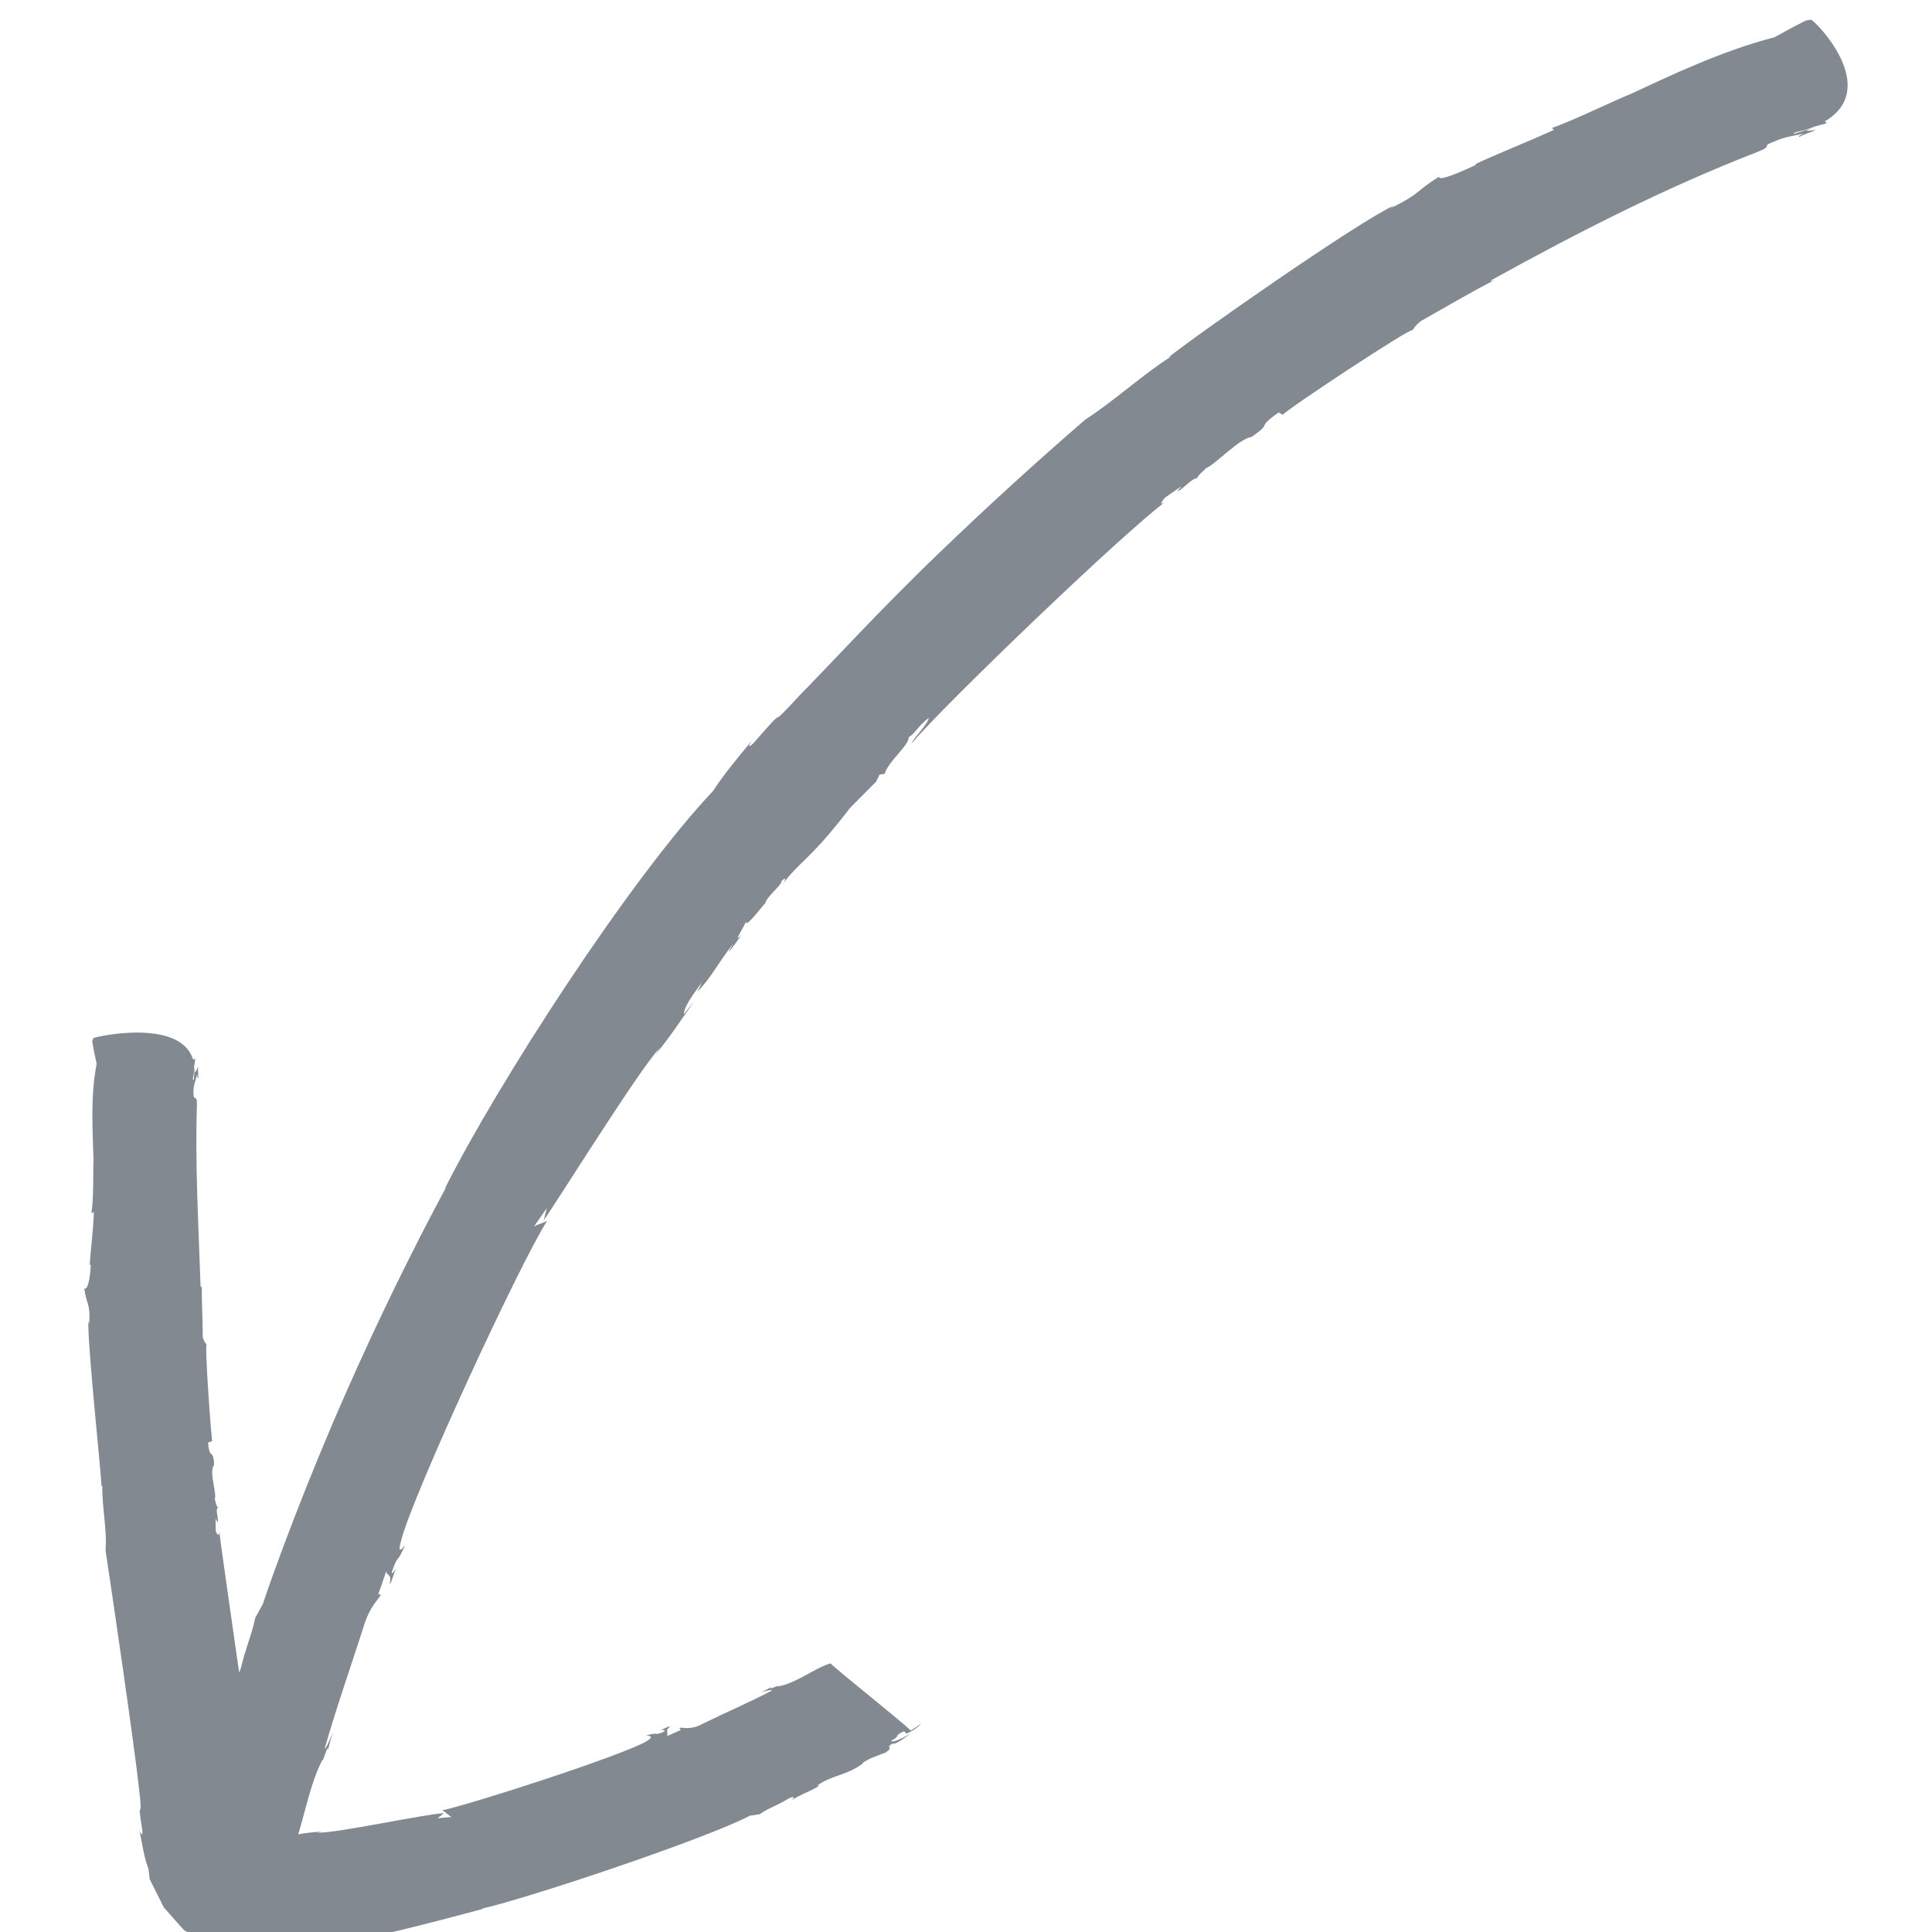
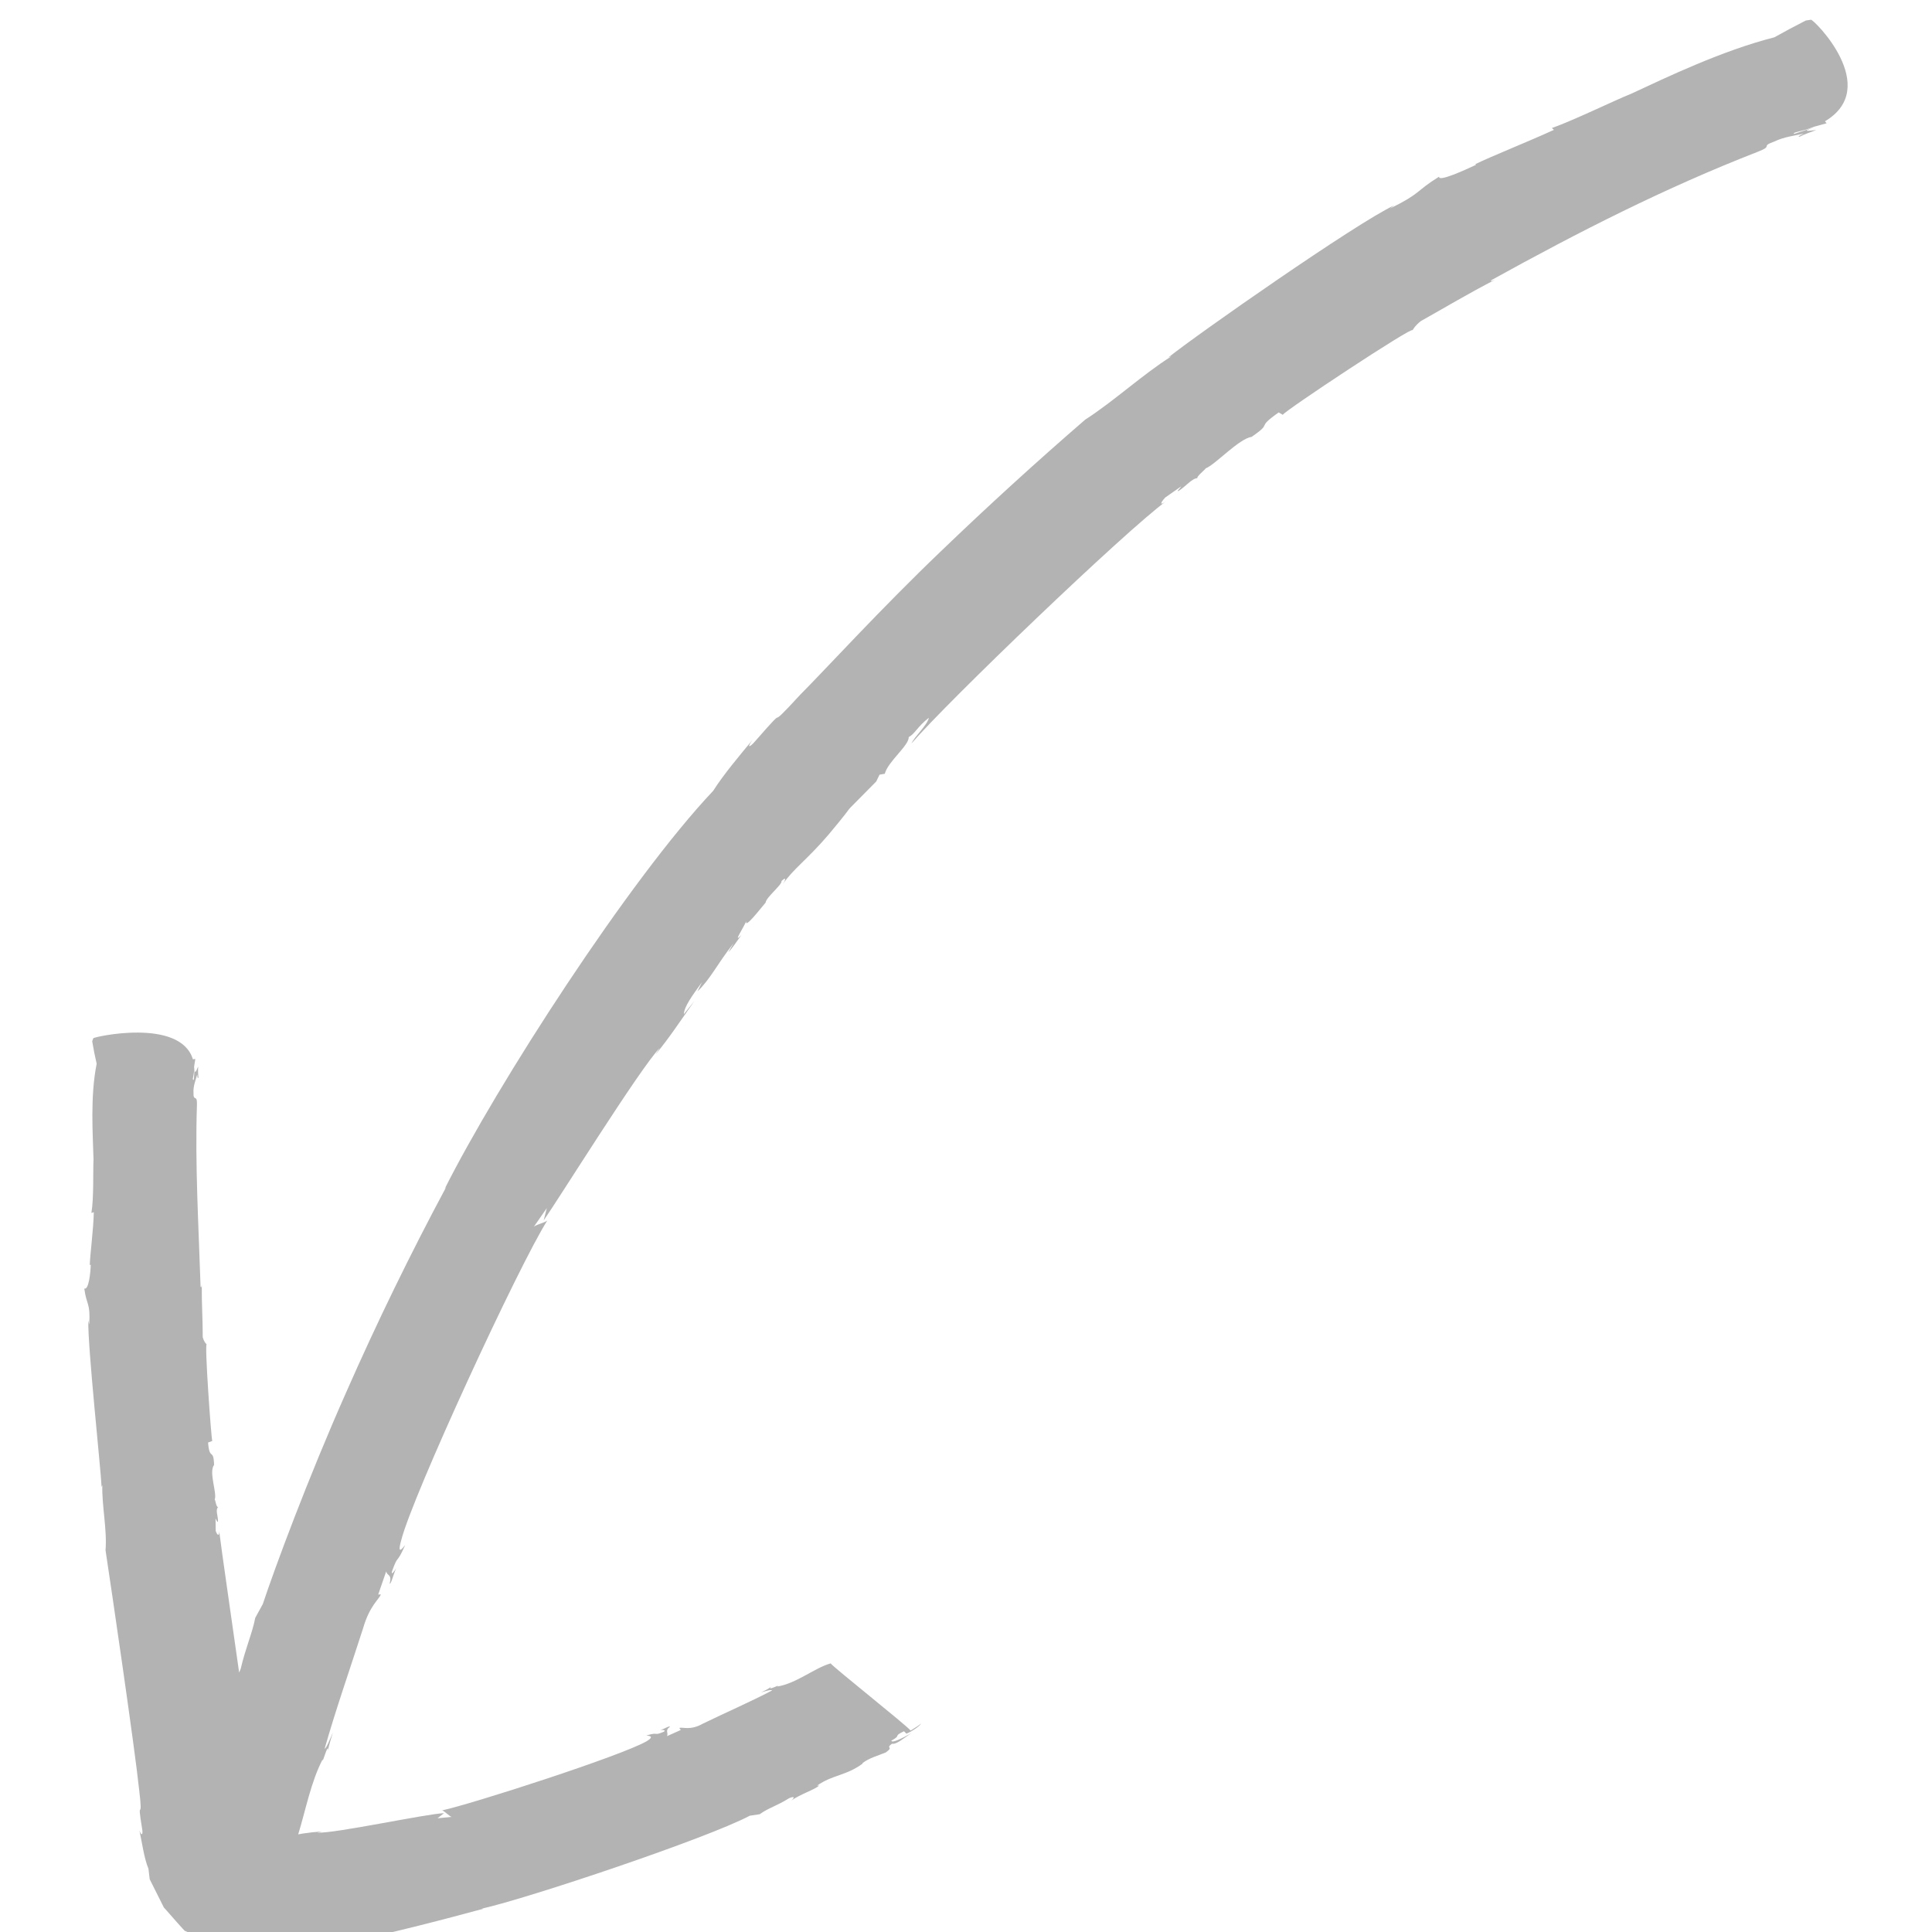
<svg xmlns="http://www.w3.org/2000/svg" width="32" height="32">
-   <path fill="#838990" d="M1.478 21.932c.022-.36-.046-.31-.082-.59.074.033.105-.276.107-.395l-.016.006c.005-.178.06-.582.067-.875l-.04.012c.042-.246.025-.707.035-.885-.01-.404-.058-1.037.052-1.586a6.24 6.24 0 01-.074-.372l.018-.05c.003-.023 1.438-.344 1.65.348l.04-.005-.02.127c.006.157-.046.225-.005.218l.015-.213c-.002.157.03.05.057-.007a1.07 1.07 0 00.005.182c-.018.028-.015-.024-.02-.05-.023.082-.07.196-.062.3-.006.16.064.015.057.204-.033.993.027 1.98.06 3.01.017.024.015-.004.02-.034-.003.312.017.588.016.873.022.077.048.097.066.12-.04-.047.075 1.57.092 1.597l-.07.026c.026.31.09.082.1.37-.093.12.054.47.01.574.01-.003.026.136.057.124-.05.05 0 .146-.003.235-.012.033-.02-.02-.04-.044l.003.205c.026.076.06.092.058.006.04.327.2 1.423.33 2.34a.786.786 0 00.025-.06c.083-.355.19-.582.242-.847l.125-.228c.2-.602.745-2.075 1.383-3.512a48.95 48.95 0 011.657-3.4l-.03.04c.872-1.737 3.056-5.124 4.45-6.598.167-.265.443-.592.65-.842-.105.147-.04.122.05.015.65-.744.068-.03.742-.765.406-.407 1.34-1.43 2.33-2.376a61.155 61.155 0 012.39-2.18c.465-.297.97-.763 1.428-1.048l-.053.02c.448-.362 3.128-2.238 3.745-2.522l-.072.054c.527-.26.42-.285.813-.528-.017.095.44-.116.614-.197l-.015-.01c.26-.127.87-.37 1.303-.568l-.034-.03c.376-.134 1.047-.463 1.313-.568.593-.276 1.51-.716 2.372-.935.17-.095.343-.188.52-.278l.086-.013c.044-.01 1.178 1.12.232 1.682l.027.033-.204.056c-.236.093-.363.088-.334.12l.332-.11c-.242.087-.064.054.035.046-.1.036-.197.07-.275.11-.053 0 .03-.03.066-.05-.136.03-.332.054-.485.13-.25.09.004.064-.285.174-1.52.592-2.947 1.317-4.402 2.122-.025.033.015.01.06-.006-.446.23-.828.46-1.227.683-.1.08-.116.12-.14.154.033-.09-2.136 1.345-2.148 1.4l-.068-.04c-.405.287-.072.146-.45.406-.204.026-.604.462-.758.52.007.005-.168.147-.137.163-.088 0-.19.133-.31.21-.05.02.02-.037.04-.074l-.265.185c-.087.095-.09.14.02.057-.687.502-3.623 3.32-4.222 4.016.05-.115.262-.302.288-.426-.192.15-.233.27-.334.32.01.136-.345.406-.396.608l-.087.015-.055.113c-.745.76-.186.16-.792.883-.355.415-.583.564-.754.817.026-.036.078-.15-.024-.05.023.05-.258.272-.262.356-.09.104-.36.458-.32.3-.02.08-.245.408-.08.235-.08.11-.15.22-.218.288l.087-.15c-.28.357-.38.59-.598.798l.075-.153c-.16.22-.295.404-.3.53l.175-.218c-.26.367-.406.596-.646.888l.072-.112c-.335.35-1.664 2.488-1.923 2.858l.052-.204-.22.316c.018-.036.187-.074.228-.11-.463.723-2.234 4.557-2.42 5.297-.082.296.057.08.065.08-.15.34-.108.13-.216.43-.022.083.043-.004.067-.047-.055.128-.08.255-.107.257.042-.17-.043-.123-.057-.207l-.133.385.044-.003c-.03.086-.184.18-.295.564-.207.645-.45 1.338-.636 1.992.026-.004.08-.136.137-.268-.025.087-.072.217-.08.303.007-.17-.108.267-.088.138-.193.363-.286.855-.407 1.246l.077-.014a3.65 3.65 0 01.318-.034l-.08.02c.3.014 1.815-.315 2.1-.323l-.107.084.238-.023c-.025.01-.154-.13-.172-.105.495-.105 2.99-.91 3.396-1.147.162-.097 0-.09-.004-.095.217-.068.11.014.29-.063.044-.028-.027-.033-.057-.028.08-.025.146-.074.16-.054-.09.058-.023.1-.05.155l.228-.102-.024-.033c.05-.023.174.05.39-.072.37-.18.78-.358 1.147-.55-.016-.018-.1.008-.185.033.05-.025.128-.057.166-.096-.07.083.167-.053.105-.002.315-.05.62-.31.883-.383.055.073 1.263 1.03 1.325 1.113.076-.048.152-.095.17-.116-.006.032-.15.132-.24.167l-.04-.04c-.196.092-.027.056-.21.156.013.047.185-.043.334-.125-.13.082-.244.19-.324.176-.116.086.042.04-.1.143-.115.05-.277.09-.39.18l.006.005c-.28.206-.498.183-.756.366l.037-.002c-.087.074-.3.136-.466.25.046-.034.076-.086-.034-.04-.195.124-.35.164-.486.265l-.165.025c-.71.376-3.67 1.368-4.442 1.54h.032c-.582.157-1.47.394-2.38.582l-.346.068-.177.033-.046.008-.014.002c.04-.002-.374.027-.2.016H4.84l-.02-.002-.084-.004c-.22-.01-.438-.02-.645-.033l-.304-.017-.073-.004h-.022l-.003-.002h-.002c.563.254-.77-.344-.63-.283l-.002-.003-.026-.027-.094-.104-.176-.2-.042-.047-.005-.007-.233-.465v-.005l-.002-.017-.004-.03-.014-.12c-.075-.182-.107-.442-.15-.636.036.105.062.064.046-.02-.097-.596.023-.046-.05-.65-.073-.698-.463-3.352-.557-3.97.028-.34-.064-.75-.053-1.08l-.012.033c-.018-.35-.233-2.34-.22-2.757l.013.056z" />
+   <path fill="#b3b3b3" d="M1.478 21.932c.022-.36-.046-.31-.082-.59.074.033.105-.276.107-.395l-.016.006c.005-.178.06-.582.067-.875l-.04.012c.042-.246.025-.707.035-.885-.01-.404-.058-1.037.052-1.586a6.24 6.24 0 01-.074-.372l.018-.05c.003-.023 1.438-.344 1.65.348l.04-.005-.02.127c.006.157-.046.225-.005.218l.015-.213c-.002.157.03.05.057-.007a1.07 1.07 0 00.005.182c-.018.028-.015-.024-.02-.05-.023.082-.07.196-.062.3-.006.16.064.015.057.204-.033.993.027 1.98.06 3.01.017.024.015-.004.02-.034-.003.312.017.588.016.873.022.077.048.097.066.12-.04-.047.075 1.57.092 1.597l-.07.026c.026.31.09.082.1.37-.093.12.054.47.01.574.01-.003.026.136.057.124-.05.05 0 .146-.003.235-.012.033-.02-.02-.04-.044l.003.205c.026.076.06.092.058.006.04.327.2 1.423.33 2.34a.786.786 0 00.025-.06c.083-.355.19-.582.242-.847l.125-.228c.2-.602.745-2.075 1.383-3.512a48.95 48.95 0 011.657-3.4l-.03.04c.872-1.737 3.056-5.124 4.45-6.598.167-.265.443-.592.65-.842-.105.147-.04.122.05.015.65-.744.068-.03.742-.765.406-.407 1.34-1.43 2.33-2.376a61.155 61.155 0 012.39-2.18c.465-.297.97-.763 1.428-1.048l-.053.02c.448-.362 3.128-2.238 3.745-2.522l-.072.054c.527-.26.42-.285.813-.528-.017.095.44-.116.614-.197l-.015-.01c.26-.127.87-.37 1.303-.568l-.034-.03c.376-.134 1.047-.463 1.313-.568.593-.276 1.51-.716 2.372-.935.17-.095.343-.188.52-.278l.086-.013c.044-.01 1.178 1.12.232 1.682l.027.033-.204.056c-.236.093-.363.088-.334.12l.332-.11c-.242.087-.064.054.035.046-.1.036-.197.07-.275.11-.053 0 .03-.03.066-.05-.136.03-.332.054-.485.13-.25.09.004.064-.285.174-1.52.592-2.947 1.317-4.402 2.122-.025.033.015.01.06-.006-.446.23-.828.46-1.227.683-.1.08-.116.12-.14.154.033-.09-2.136 1.345-2.148 1.4l-.068-.04c-.405.287-.072.146-.45.406-.204.026-.604.462-.758.52.007.005-.168.147-.137.163-.088 0-.19.133-.31.21-.05.02.02-.037.04-.074l-.265.185c-.087.095-.09.14.02.057-.687.502-3.623 3.32-4.222 4.016.05-.115.262-.302.288-.426-.192.15-.233.27-.334.32.01.136-.345.406-.396.608l-.087.015-.055.113c-.745.76-.186.16-.792.883-.355.415-.583.564-.754.817.026-.036.078-.15-.024-.05.023.05-.258.272-.262.356-.09.104-.36.458-.32.3-.02.08-.245.408-.08.235-.08.11-.15.22-.218.288l.087-.15c-.28.357-.38.59-.598.798l.075-.153c-.16.22-.295.404-.3.53l.175-.218c-.26.367-.406.596-.646.888l.072-.112c-.335.35-1.664 2.488-1.923 2.858l.052-.204-.22.316c.018-.036.187-.074.228-.11-.463.723-2.234 4.557-2.42 5.297-.082.296.057.08.065.08-.15.34-.108.13-.216.43-.022.083.043-.004.067-.047-.055.128-.08.255-.107.257.042-.17-.043-.123-.057-.207l-.133.385.044-.003c-.03.086-.184.18-.295.564-.207.645-.45 1.338-.636 1.992.026-.004.08-.136.137-.268-.025.087-.072.217-.08.303.007-.17-.108.267-.088.138-.193.363-.286.855-.407 1.246l.077-.014a3.65 3.65 0 01.318-.034l-.08.02c.3.014 1.815-.315 2.1-.323l-.107.084.238-.023c-.025.01-.154-.13-.172-.105.495-.105 2.99-.91 3.396-1.147.162-.097 0-.09-.004-.095.217-.068.11.014.29-.063.044-.028-.027-.033-.057-.028.08-.025.146-.074.16-.054-.09.058-.023.1-.05.155l.228-.102-.024-.033c.05-.023.174.05.39-.072.37-.18.78-.358 1.147-.55-.016-.018-.1.008-.185.033.05-.025.128-.057.166-.096-.07.083.167-.053.105-.002.315-.05.62-.31.883-.383.055.073 1.263 1.03 1.325 1.113.076-.048.152-.095.17-.116-.006.032-.15.132-.24.167l-.04-.04c-.196.092-.027.056-.21.156.013.047.185-.043.334-.125-.13.082-.244.19-.324.176-.116.086.042.04-.1.143-.115.05-.277.09-.39.18l.006.005c-.28.206-.498.183-.756.366l.037-.002c-.087.074-.3.136-.466.25.046-.034.076-.086-.034-.04-.195.124-.35.164-.486.265l-.165.025c-.71.376-3.67 1.368-4.442 1.54h.032c-.582.157-1.47.394-2.38.582l-.346.068-.177.033-.046.008-.014.002c.04-.002-.374.027-.2.016H4.84l-.02-.002-.084-.004c-.22-.01-.438-.02-.645-.033l-.304-.017-.073-.004h-.022l-.003-.002h-.002c.563.254-.77-.344-.63-.283l-.002-.003-.026-.027-.094-.104-.176-.2-.042-.047-.005-.007-.233-.465v-.005l-.002-.017-.004-.03-.014-.12c-.075-.182-.107-.442-.15-.636.036.105.062.064.046-.02-.097-.596.023-.046-.05-.65-.073-.698-.463-3.352-.557-3.97.028-.34-.064-.75-.053-1.08l-.012.033c-.018-.35-.233-2.34-.22-2.757l.013.056z" />
</svg>
